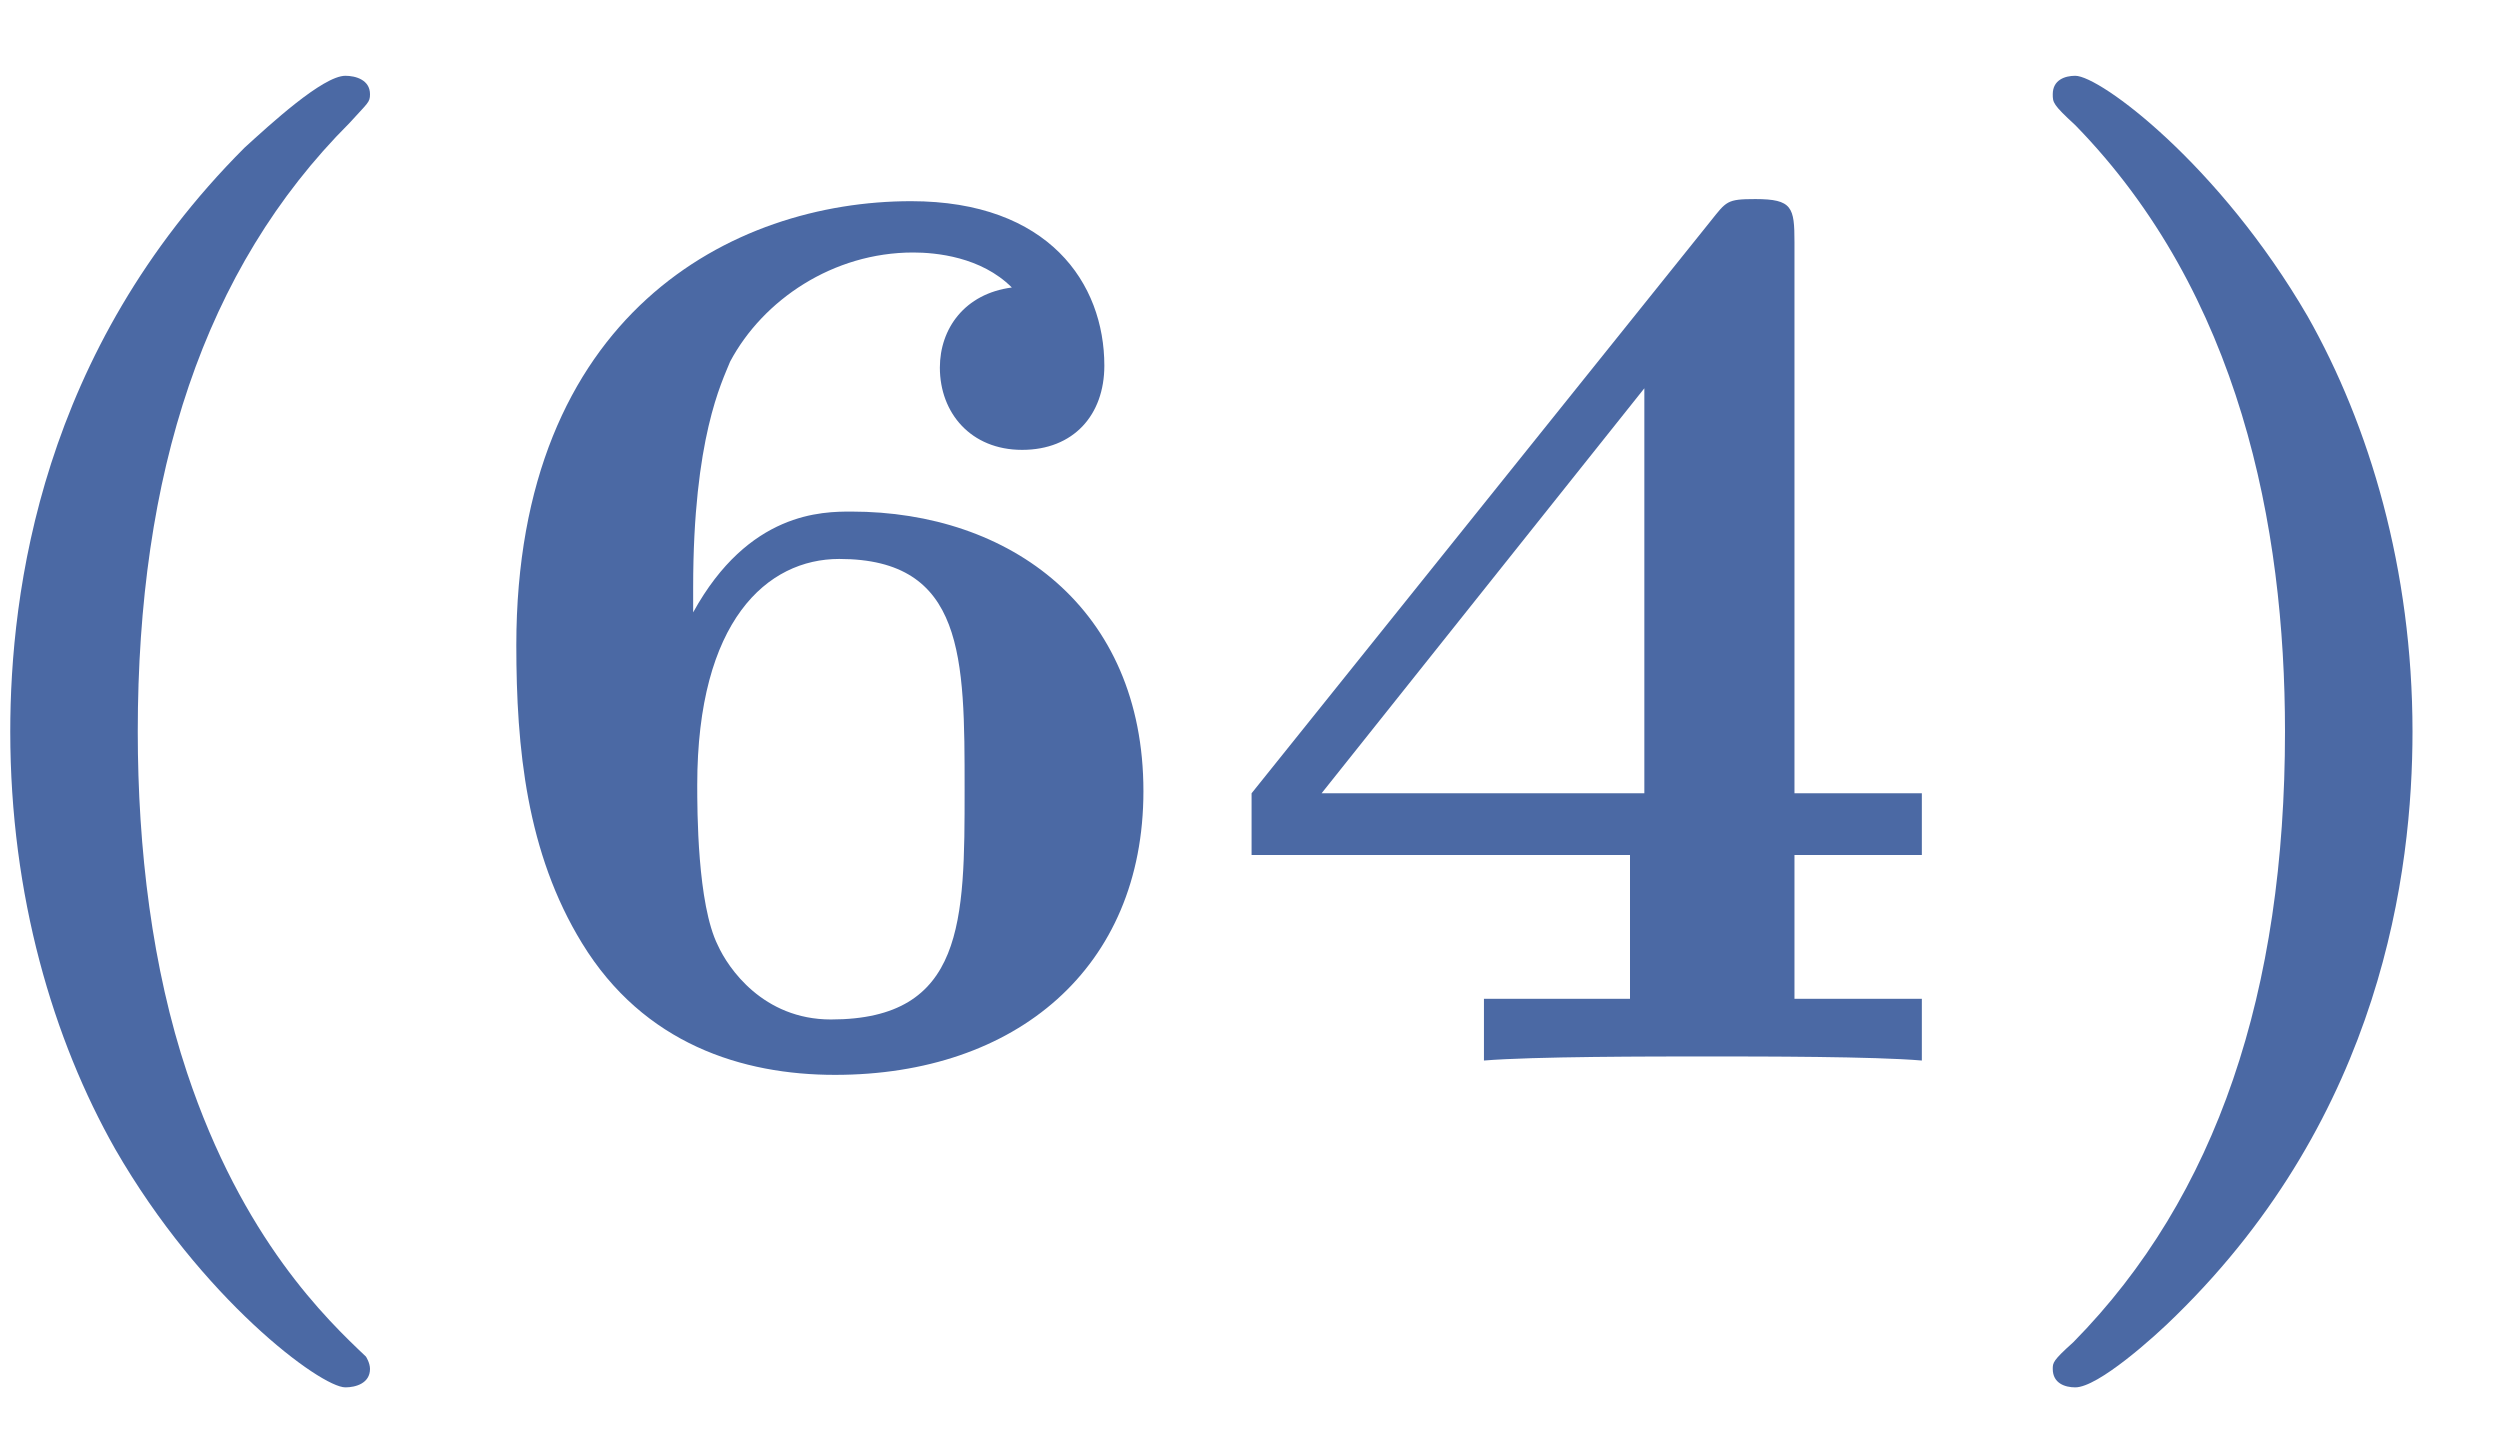
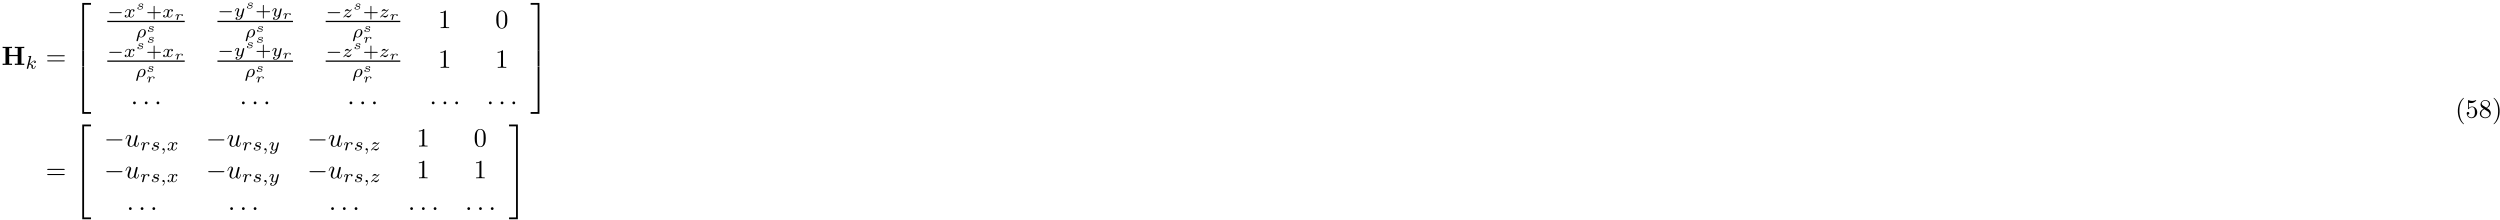
- <svg xmlns="http://www.w3.org/2000/svg" xmlns:xlink="http://www.w3.org/1999/xlink" width="19pt" height="11pt" viewBox="0 0 19 11" version="1.1">
+ <svg xmlns="http://www.w3.org/2000/svg" xmlns:xlink="http://www.w3.org/1999/xlink" width="945pt" height="83pt" viewBox="0 0 945 83" version="1.1">
  <defs>
    <g>
      <symbol overflow="visible" id="glyph0-0">
        <path style="stroke:none;" d="" />
      </symbol>
      <symbol overflow="visible" id="glyph0-1">
-         <path style="stroke:none;" d="M 3.781 2.25 C 3.484 1.969 2.844 1.359 2.422 0.094 C 2.156 -0.703 2.047 -1.609 2.047 -2.5 C 2.047 -4.453 2.547 -6.016 3.656 -7.125 C 3.797 -7.281 3.812 -7.281 3.812 -7.344 C 3.812 -7.453 3.703 -7.484 3.625 -7.484 C 3.453 -7.484 3.047 -7.109 2.859 -6.938 C 1.312 -5.391 1.078 -3.562 1.078 -2.5 C 1.078 -1.25 1.406 -0.156 1.875 0.672 C 2.531 1.812 3.438 2.484 3.625 2.484 C 3.703 2.484 3.812 2.453 3.812 2.344 C 3.812 2.297 3.781 2.25 3.781 2.25 Z M 3.781 2.25 " />
-       </symbol>
-       <symbol overflow="visible" id="glyph0-2">
-         <path style="stroke:none;" d="M 1.828 -3.406 L 1.828 -3.594 C 1.828 -4.734 2.047 -5.156 2.109 -5.312 C 2.359 -5.781 2.891 -6.141 3.5 -6.141 C 3.672 -6.141 4.016 -6.109 4.25 -5.875 C 3.891 -5.828 3.703 -5.562 3.703 -5.266 C 3.703 -4.922 3.938 -4.641 4.328 -4.641 C 4.719 -4.641 4.953 -4.906 4.953 -5.281 C 4.953 -5.906 4.531 -6.531 3.484 -6.531 C 2.125 -6.531 0.484 -5.672 0.484 -3.156 C 0.484 -2.375 0.562 -1.578 0.984 -0.891 C 1.453 -0.125 2.203 0.109 2.906 0.109 C 4.281 0.109 5.25 -0.703 5.25 -2.047 C 5.25 -3.438 4.234 -4.172 3.031 -4.172 C 2.812 -4.172 2.25 -4.172 1.828 -3.406 Z M 2.875 -0.312 C 2.359 -0.312 2.094 -0.703 2.016 -0.875 C 1.859 -1.188 1.859 -1.906 1.859 -2.094 C 1.859 -3.344 2.391 -3.812 2.938 -3.812 C 3.891 -3.812 3.891 -3.062 3.891 -2.062 C 3.891 -1.062 3.891 -0.312 2.875 -0.312 Z M 2.875 -0.312 " />
-       </symbol>
-       <symbol overflow="visible" id="glyph0-3">
-         <path style="stroke:none;" d="M 4.438 -1.562 L 5.406 -1.562 L 5.406 -2.031 L 4.438 -2.031 L 4.438 -6.219 C 4.438 -6.484 4.422 -6.547 4.141 -6.547 C 3.922 -6.547 3.922 -6.531 3.797 -6.375 L 0.312 -2.031 L 0.312 -1.562 L 3.188 -1.562 L 3.188 -0.469 L 2.078 -0.469 L 2.078 0 C 2.453 -0.031 3.359 -0.031 3.781 -0.031 C 4.188 -0.031 5.047 -0.031 5.406 0 L 5.406 -0.469 L 4.438 -0.469 Z M 3.297 -2.031 L 0.844 -2.031 L 3.297 -5.109 Z M 3.297 -2.031 " />
-       </symbol>
-       <symbol overflow="visible" id="glyph0-4">
-         <path style="stroke:none;" d="M 3.375 -2.5 C 3.375 -3.734 3.047 -4.828 2.578 -5.656 C 1.906 -6.812 1 -7.484 0.812 -7.484 C 0.734 -7.484 0.641 -7.453 0.641 -7.344 C 0.641 -7.281 0.641 -7.266 0.812 -7.109 C 2.062 -5.828 2.406 -4.062 2.406 -2.5 C 2.406 -0.531 1.891 1.031 0.797 2.141 C 0.641 2.281 0.641 2.297 0.641 2.344 C 0.641 2.453 0.734 2.484 0.812 2.484 C 0.984 2.484 1.406 2.109 1.578 1.938 C 3.141 0.406 3.375 -1.438 3.375 -2.5 Z M 3.375 -2.5 " />
+         <path style="stroke:none;" d="M 7.5 -6.375 L 8.578 -6.375 L 8.578 -6.844 C 8.188 -6.812 7.219 -6.812 6.781 -6.812 C 6.359 -6.812 5.391 -6.812 5 -6.844 L 5 -6.375 L 6.078 -6.375 L 6.078 -3.781 L 2.875 -3.781 L 2.875 -6.375 L 3.953 -6.375 L 3.953 -6.844 C 3.578 -6.812 2.609 -6.812 2.172 -6.812 C 1.75 -6.812 0.766 -6.812 0.391 -6.844 L 0.391 -6.375 L 1.469 -6.375 L 1.469 -0.469 L 0.391 -0.469 L 0.391 0 C 0.766 -0.031 1.75 -0.031 2.172 -0.031 C 2.609 -0.031 3.578 -0.031 3.953 0 L 3.953 -0.469 L 2.875 -0.469 L 2.875 -3.312 L 6.078 -3.312 L 6.078 -0.469 L 5 -0.469 L 5 0 C 5.391 -0.031 6.359 -0.031 6.781 -0.031 C 7.219 -0.031 8.188 -0.031 8.578 0 L 8.578 -0.469 L 7.5 -0.469 Z M 7.5 -6.375 " />
+       </symbol>
+       <symbol overflow="visible" id="glyph1-0">
+         <path style="stroke:none;" d="" />
+       </symbol>
+       <symbol overflow="visible" id="glyph1-1">
+         <path style="stroke:none;" d="M 2.188 -4.625 C 2.188 -4.641 2.203 -4.734 2.203 -4.734 C 2.203 -4.781 2.188 -4.844 2.094 -4.844 C 1.953 -4.844 1.375 -4.781 1.203 -4.766 C 1.156 -4.766 1.047 -4.75 1.047 -4.609 C 1.047 -4.516 1.156 -4.516 1.234 -4.516 C 1.562 -4.516 1.562 -4.453 1.562 -4.406 C 1.562 -4.359 1.547 -4.312 1.547 -4.25 L 0.562 -0.312 C 0.516 -0.188 0.516 -0.172 0.516 -0.156 C 0.516 -0.047 0.609 0.062 0.766 0.062 C 0.953 0.062 1.031 -0.062 1.078 -0.219 C 1.094 -0.25 1.391 -1.484 1.422 -1.578 C 1.922 -1.531 2.312 -1.359 2.312 -1 C 2.312 -0.969 2.312 -0.938 2.297 -0.859 C 2.266 -0.766 2.266 -0.719 2.266 -0.641 C 2.266 -0.156 2.672 0.062 3.016 0.062 C 3.688 0.062 3.891 -0.984 3.891 -1 C 3.891 -1.094 3.812 -1.094 3.781 -1.094 C 3.688 -1.094 3.672 -1.047 3.641 -0.922 C 3.562 -0.625 3.375 -0.125 3.031 -0.125 C 2.844 -0.125 2.781 -0.297 2.781 -0.484 C 2.781 -0.609 2.781 -0.625 2.828 -0.797 C 2.844 -0.828 2.859 -0.938 2.859 -1.016 C 2.859 -1.641 2.031 -1.734 1.734 -1.75 C 1.938 -1.875 2.188 -2.109 2.312 -2.219 C 2.672 -2.547 3.016 -2.875 3.406 -2.875 C 3.484 -2.875 3.578 -2.859 3.641 -2.781 C 3.344 -2.734 3.281 -2.5 3.281 -2.391 C 3.281 -2.25 3.391 -2.141 3.547 -2.141 C 3.75 -2.141 3.953 -2.297 3.953 -2.578 C 3.953 -2.812 3.781 -3.078 3.422 -3.078 C 3.016 -3.078 2.656 -2.781 2.297 -2.453 C 2 -2.188 1.781 -1.969 1.484 -1.844 Z M 2.188 -4.625 " />
+       </symbol>
+       <symbol overflow="visible" id="glyph1-2">
+         <path style="stroke:none;" d="M 1.734 -0.734 C 1.672 -0.5 1.438 -0.125 1.078 -0.125 C 1.062 -0.125 0.844 -0.125 0.703 -0.219 C 0.984 -0.312 1.016 -0.562 1.016 -0.609 C 1.016 -0.766 0.891 -0.859 0.734 -0.859 C 0.531 -0.859 0.328 -0.703 0.328 -0.438 C 0.328 -0.094 0.719 0.062 1.062 0.062 C 1.391 0.062 1.672 -0.125 1.844 -0.422 C 2.016 -0.062 2.391 0.062 2.672 0.062 C 3.484 0.062 3.906 -0.797 3.906 -1 C 3.906 -1.094 3.812 -1.094 3.797 -1.094 C 3.688 -1.094 3.688 -1.047 3.656 -0.969 C 3.516 -0.484 3.094 -0.125 2.703 -0.125 C 2.422 -0.125 2.281 -0.312 2.281 -0.578 C 2.281 -0.766 2.453 -1.391 2.641 -2.172 C 2.781 -2.703 3.094 -2.875 3.328 -2.875 C 3.344 -2.875 3.547 -2.875 3.703 -2.781 C 3.484 -2.719 3.391 -2.516 3.391 -2.391 C 3.391 -2.25 3.516 -2.141 3.672 -2.141 C 3.828 -2.141 4.062 -2.266 4.062 -2.562 C 4.062 -2.953 3.609 -3.078 3.344 -3.078 C 2.984 -3.078 2.703 -2.844 2.562 -2.578 C 2.438 -2.859 2.109 -3.078 1.719 -3.078 C 0.938 -3.078 0.5 -2.219 0.5 -2 C 0.5 -1.922 0.594 -1.922 0.609 -1.922 C 0.703 -1.922 0.703 -1.938 0.75 -2.031 C 0.922 -2.578 1.359 -2.875 1.703 -2.875 C 1.938 -2.875 2.125 -2.75 2.125 -2.422 C 2.125 -2.281 2.031 -1.938 1.969 -1.688 Z M 1.734 -0.734 " />
+       </symbol>
+       <symbol overflow="visible" id="glyph1-3">
+         <path style="stroke:none;" d="M 0.375 1.125 C 0.344 1.219 0.344 1.266 0.344 1.266 C 0.344 1.422 0.469 1.484 0.578 1.484 C 0.844 1.484 0.891 1.281 0.938 1.062 C 1.031 0.703 1.234 -0.094 1.297 -0.359 C 1.359 -0.266 1.594 0.062 2.062 0.062 C 2.969 0.062 3.906 -0.875 3.906 -1.891 C 3.906 -2.641 3.422 -3.078 2.797 -3.078 C 2.125 -3.078 1.281 -2.469 1.031 -1.484 Z M 2.062 -0.125 C 1.547 -0.125 1.391 -0.641 1.391 -0.734 C 1.391 -0.75 1.438 -0.906 1.453 -0.984 C 1.672 -1.844 1.703 -2 1.906 -2.312 C 2.156 -2.672 2.516 -2.875 2.781 -2.875 C 3.078 -2.875 3.344 -2.672 3.344 -2.172 C 3.344 -1.859 3.156 -1.078 2.953 -0.734 C 2.625 -0.234 2.281 -0.125 2.062 -0.125 Z M 2.062 -0.125 " />
+       </symbol>
+       <symbol overflow="visible" id="glyph1-4">
+         <path style="stroke:none;" d="M 3.875 -2.625 C 3.906 -2.719 3.906 -2.734 3.906 -2.781 C 3.906 -2.922 3.797 -3 3.672 -3 C 3.594 -3 3.469 -2.969 3.391 -2.844 C 3.359 -2.797 3.312 -2.578 3.281 -2.438 L 3.125 -1.859 C 3.094 -1.688 2.875 -0.812 2.844 -0.734 C 2.844 -0.734 2.531 -0.125 2 -0.125 C 1.516 -0.125 1.516 -0.578 1.516 -0.703 C 1.516 -1.078 1.672 -1.516 1.891 -2.062 C 1.969 -2.281 2 -2.359 2 -2.484 C 2 -2.812 1.719 -3.078 1.344 -3.078 C 0.641 -3.078 0.328 -2.125 0.328 -2 C 0.328 -1.922 0.422 -1.922 0.453 -1.922 C 0.547 -1.922 0.547 -1.953 0.578 -2.031 C 0.75 -2.609 1.047 -2.875 1.328 -2.875 C 1.438 -2.875 1.5 -2.797 1.5 -2.641 C 1.5 -2.469 1.438 -2.328 1.406 -2.234 C 1.062 -1.375 1 -1.125 1 -0.812 C 1 -0.703 1 -0.375 1.266 -0.141 C 1.484 0.031 1.781 0.062 1.969 0.062 C 2.25 0.062 2.5 -0.031 2.719 -0.25 C 2.641 0.141 2.562 0.438 2.266 0.781 C 2.078 1 1.797 1.219 1.422 1.219 C 1.375 1.219 1.047 1.219 0.906 1 C 1.281 0.953 1.281 0.625 1.281 0.609 C 1.281 0.391 1.078 0.344 1.016 0.344 C 0.844 0.344 0.609 0.484 0.609 0.812 C 0.609 1.156 0.938 1.422 1.438 1.422 C 2.141 1.422 3 0.875 3.219 0 Z M 3.875 -2.625 " />
+       </symbol>
+       <symbol overflow="visible" id="glyph1-5">
+         <path style="stroke:none;" d="M 1.172 -0.609 C 1.359 -0.797 1.484 -0.922 2.062 -1.406 C 2.219 -1.516 2.734 -1.938 2.938 -2.125 C 3.359 -2.547 3.625 -2.906 3.625 -2.984 C 3.625 -3.078 3.547 -3.078 3.516 -3.078 C 3.453 -3.078 3.422 -3.062 3.391 -3 C 3.172 -2.688 3.031 -2.578 2.859 -2.578 C 2.781 -2.578 2.672 -2.578 2.469 -2.781 C 2.234 -3.031 2.078 -3.078 1.922 -3.078 C 1.359 -3.078 0.984 -2.469 0.984 -2.266 C 0.984 -2.188 1.047 -2.172 1.094 -2.172 C 1.188 -2.172 1.203 -2.188 1.219 -2.266 C 1.328 -2.516 1.719 -2.531 1.828 -2.531 C 2 -2.531 2.172 -2.484 2.266 -2.469 C 2.656 -2.391 2.703 -2.391 2.875 -2.391 C 2.703 -2.188 2.578 -2.062 1.906 -1.547 C 1.359 -1.109 1.172 -0.938 1.047 -0.797 C 0.625 -0.391 0.422 -0.078 0.422 -0.016 C 0.422 0.062 0.516 0.062 0.547 0.062 C 0.609 0.062 0.625 0.062 0.656 0 C 0.844 -0.266 1.062 -0.422 1.297 -0.422 C 1.391 -0.422 1.484 -0.422 1.672 -0.25 C 1.891 -0.031 2.031 0.062 2.266 0.062 C 3 0.062 3.469 -0.781 3.469 -1.016 C 3.469 -1.094 3.391 -1.094 3.359 -1.094 C 3.266 -1.094 3.25 -1.062 3.219 -0.984 C 3.094 -0.641 2.688 -0.469 2.344 -0.469 C 2.188 -0.469 2 -0.516 1.828 -0.547 C 1.516 -0.625 1.453 -0.625 1.328 -0.625 C 1.312 -0.625 1.219 -0.625 1.172 -0.609 Z M 1.172 -0.609 " />
+       </symbol>
+       <symbol overflow="visible" id="glyph1-6">
+         <path style="stroke:none;" d="M 1.641 -1.406 C 1.641 -1.453 1.812 -2.078 1.812 -2.109 C 1.828 -2.172 2.031 -2.516 2.266 -2.688 C 2.328 -2.734 2.516 -2.875 2.828 -2.875 C 2.891 -2.875 3.062 -2.875 3.203 -2.781 C 2.984 -2.719 2.906 -2.516 2.906 -2.391 C 2.906 -2.25 3.016 -2.141 3.172 -2.141 C 3.344 -2.141 3.562 -2.266 3.562 -2.562 C 3.562 -2.922 3.188 -3.078 2.828 -3.078 C 2.469 -3.078 2.156 -2.922 1.844 -2.578 C 1.719 -3 1.297 -3.078 1.125 -3.078 C 0.875 -3.078 0.703 -2.906 0.578 -2.719 C 0.422 -2.453 0.328 -2.047 0.328 -2 C 0.328 -1.922 0.422 -1.922 0.453 -1.922 C 0.547 -1.922 0.547 -1.938 0.594 -2.125 C 0.703 -2.547 0.844 -2.875 1.109 -2.875 C 1.297 -2.875 1.344 -2.719 1.344 -2.531 C 1.344 -2.406 1.281 -2.141 1.219 -1.953 C 1.172 -1.766 1.109 -1.484 1.078 -1.328 L 0.844 -0.438 C 0.828 -0.344 0.781 -0.172 0.781 -0.156 C 0.781 0 0.906 0.062 1.016 0.062 C 1.125 0.062 1.266 0 1.312 -0.125 C 1.328 -0.172 1.406 -0.484 1.453 -0.656 Z M 1.641 -1.406 " />
+       </symbol>
+       <symbol overflow="visible" id="glyph1-7">
+         <path style="stroke:none;" d="M 3 -2.625 C 2.828 -2.578 2.703 -2.438 2.703 -2.297 C 2.703 -2.125 2.844 -2.062 2.938 -2.062 C 3.016 -2.062 3.281 -2.109 3.281 -2.469 C 3.281 -2.922 2.781 -3.078 2.344 -3.078 C 1.266 -3.078 1.062 -2.266 1.062 -2.062 C 1.062 -1.797 1.219 -1.625 1.312 -1.547 C 1.484 -1.406 1.609 -1.375 2.094 -1.297 C 2.25 -1.266 2.688 -1.188 2.688 -0.844 C 2.688 -0.719 2.609 -0.453 2.328 -0.281 C 2.047 -0.125 1.703 -0.125 1.625 -0.125 C 1.344 -0.125 0.953 -0.188 0.781 -0.422 C 1.016 -0.453 1.172 -0.625 1.172 -0.812 C 1.172 -0.984 1.047 -1.078 0.906 -1.078 C 0.703 -1.078 0.5 -0.906 0.5 -0.609 C 0.5 -0.188 0.938 0.062 1.609 0.062 C 2.906 0.062 3.141 -0.812 3.141 -1.078 C 3.141 -1.719 2.438 -1.844 2.172 -1.891 C 2.109 -1.906 1.938 -1.938 1.891 -1.953 C 1.641 -2 1.516 -2.141 1.516 -2.297 C 1.516 -2.453 1.641 -2.641 1.797 -2.75 C 1.984 -2.859 2.219 -2.875 2.344 -2.875 C 2.484 -2.875 2.844 -2.859 3 -2.625 Z M 3 -2.625 " />
+       </symbol>
+       <symbol overflow="visible" id="glyph1-8">
+         <path style="stroke:none;" d="M 1.469 -0.109 C 1.469 0.266 1.406 0.719 0.922 1.156 C 0.906 1.188 0.875 1.219 0.875 1.25 C 0.875 1.297 0.938 1.344 0.969 1.344 C 1.078 1.344 1.672 0.781 1.672 -0.047 C 1.672 -0.469 1.5 -0.797 1.172 -0.797 C 0.953 -0.797 0.781 -0.625 0.781 -0.406 C 0.781 -0.188 0.938 0 1.188 0 C 1.359 0 1.469 -0.109 1.469 -0.109 Z M 1.469 -0.109 " />
+       </symbol>
+       <symbol overflow="visible" id="glyph2-0">
+         <path style="stroke:none;" d="" />
+       </symbol>
+       <symbol overflow="visible" id="glyph2-1">
+         <path style="stroke:none;" d="M 6.844 -3.266 C 7 -3.266 7.188 -3.266 7.188 -3.453 C 7.188 -3.656 7 -3.656 6.859 -3.656 L 0.891 -3.656 C 0.75 -3.656 0.562 -3.656 0.562 -3.453 C 0.562 -3.266 0.75 -3.266 0.891 -3.266 Z M 6.859 -1.328 C 7 -1.328 7.188 -1.328 7.188 -1.531 C 7.188 -1.719 7 -1.719 6.844 -1.719 L 0.891 -1.719 C 0.75 -1.719 0.562 -1.719 0.562 -1.531 C 0.562 -1.328 0.75 -1.328 0.891 -1.328 Z M 6.859 -1.328 " />
+       </symbol>
+       <symbol overflow="visible" id="glyph2-2">
+         <path style="stroke:none;" d="M 2.938 -6.375 C 2.938 -6.625 2.938 -6.641 2.703 -6.641 C 2.078 -6 1.203 -6 0.891 -6 L 0.891 -5.688 C 1.094 -5.688 1.672 -5.688 2.188 -5.953 L 2.188 -0.781 C 2.188 -0.422 2.156 -0.312 1.266 -0.312 L 0.953 -0.312 L 0.953 0 C 1.297 -0.031 2.156 -0.031 2.562 -0.031 C 2.953 -0.031 3.828 -0.031 4.172 0 L 4.172 -0.312 L 3.859 -0.312 C 2.953 -0.312 2.938 -0.422 2.938 -0.781 Z M 2.938 -6.375 " />
+       </symbol>
+       <symbol overflow="visible" id="glyph2-3">
+         <path style="stroke:none;" d="M 4.578 -3.188 C 4.578 -3.984 4.531 -4.781 4.188 -5.516 C 3.734 -6.484 2.906 -6.641 2.5 -6.641 C 1.891 -6.641 1.172 -6.375 0.75 -5.453 C 0.438 -4.766 0.391 -3.984 0.391 -3.188 C 0.391 -2.438 0.422 -1.547 0.844 -0.781 C 1.266 0.016 2 0.219 2.484 0.219 C 3.016 0.219 3.781 0.016 4.219 -0.938 C 4.531 -1.625 4.578 -2.406 4.578 -3.188 Z M 2.484 0 C 2.094 0 1.5 -0.25 1.328 -1.203 C 1.219 -1.797 1.219 -2.719 1.219 -3.312 C 1.219 -3.953 1.219 -4.609 1.297 -5.141 C 1.484 -6.328 2.234 -6.422 2.484 -6.422 C 2.812 -6.422 3.469 -6.234 3.656 -5.25 C 3.766 -4.688 3.766 -3.938 3.766 -3.312 C 3.766 -2.562 3.766 -1.891 3.656 -1.25 C 3.5 -0.297 2.938 0 2.484 0 Z M 2.484 0 " />
+       </symbol>
+       <symbol overflow="visible" id="glyph2-4">
+         <path style="stroke:none;" d="M 3.297 2.391 C 3.297 2.359 3.297 2.344 3.125 2.172 C 1.891 0.922 1.562 -0.969 1.562 -2.5 C 1.562 -4.234 1.938 -5.969 3.172 -7.203 C 3.297 -7.328 3.297 -7.344 3.297 -7.375 C 3.297 -7.453 3.266 -7.484 3.203 -7.484 C 3.094 -7.484 2.203 -6.797 1.609 -5.531 C 1.109 -4.438 0.984 -3.328 0.984 -2.5 C 0.984 -1.719 1.094 -0.516 1.641 0.625 C 2.25 1.844 3.094 2.5 3.203 2.5 C 3.266 2.5 3.297 2.469 3.297 2.391 Z M 3.297 2.391 " />
+       </symbol>
+       <symbol overflow="visible" id="glyph2-5">
+         <path style="stroke:none;" d="M 4.469 -2 C 4.469 -3.188 3.656 -4.188 2.578 -4.188 C 2.109 -4.188 1.672 -4.031 1.312 -3.672 L 1.312 -5.625 C 1.516 -5.562 1.844 -5.5 2.156 -5.5 C 3.391 -5.5 4.094 -6.406 4.094 -6.531 C 4.094 -6.594 4.062 -6.641 3.984 -6.641 C 3.984 -6.641 3.953 -6.641 3.906 -6.609 C 3.703 -6.516 3.219 -6.312 2.547 -6.312 C 2.156 -6.312 1.688 -6.391 1.219 -6.594 C 1.141 -6.625 1.125 -6.625 1.109 -6.625 C 1 -6.625 1 -6.547 1 -6.391 L 1 -3.438 C 1 -3.266 1 -3.188 1.141 -3.188 C 1.219 -3.188 1.234 -3.203 1.281 -3.266 C 1.391 -3.422 1.75 -3.969 2.562 -3.969 C 3.078 -3.969 3.328 -3.516 3.406 -3.328 C 3.562 -2.953 3.594 -2.578 3.594 -2.078 C 3.594 -1.719 3.594 -1.125 3.344 -0.703 C 3.109 -0.312 2.734 -0.062 2.281 -0.062 C 1.562 -0.062 0.984 -0.594 0.812 -1.172 C 0.844 -1.172 0.875 -1.156 0.984 -1.156 C 1.312 -1.156 1.484 -1.406 1.484 -1.641 C 1.484 -1.891 1.312 -2.141 0.984 -2.141 C 0.844 -2.141 0.5 -2.062 0.5 -1.609 C 0.5 -0.75 1.188 0.219 2.297 0.219 C 3.453 0.219 4.469 -0.734 4.469 -2 Z M 4.469 -2 " />
+       </symbol>
+       <symbol overflow="visible" id="glyph2-6">
+         <path style="stroke:none;" d="M 1.625 -4.562 C 1.172 -4.859 1.125 -5.188 1.125 -5.359 C 1.125 -5.969 1.781 -6.391 2.484 -6.391 C 3.203 -6.391 3.844 -5.875 3.844 -5.156 C 3.844 -4.578 3.453 -4.109 2.859 -3.766 Z M 3.078 -3.609 C 3.797 -3.984 4.281 -4.5 4.281 -5.156 C 4.281 -6.078 3.406 -6.641 2.5 -6.641 C 1.5 -6.641 0.688 -5.906 0.688 -4.969 C 0.688 -4.797 0.703 -4.344 1.125 -3.875 C 1.234 -3.766 1.609 -3.516 1.859 -3.344 C 1.281 -3.047 0.422 -2.5 0.422 -1.5 C 0.422 -0.453 1.438 0.219 2.484 0.219 C 3.609 0.219 4.562 -0.609 4.562 -1.672 C 4.562 -2.031 4.453 -2.484 4.062 -2.906 C 3.875 -3.109 3.719 -3.203 3.078 -3.609 Z M 2.078 -3.188 L 3.312 -2.406 C 3.594 -2.219 4.062 -1.922 4.062 -1.312 C 4.062 -0.578 3.312 -0.062 2.5 -0.062 C 1.641 -0.062 0.922 -0.672 0.922 -1.5 C 0.922 -2.078 1.234 -2.719 2.078 -3.188 Z M 2.078 -3.188 " />
+       </symbol>
+       <symbol overflow="visible" id="glyph2-7">
+         <path style="stroke:none;" d="M 2.875 -2.5 C 2.875 -3.266 2.766 -4.469 2.219 -5.609 C 1.625 -6.828 0.766 -7.484 0.672 -7.484 C 0.609 -7.484 0.562 -7.438 0.562 -7.375 C 0.562 -7.344 0.562 -7.328 0.75 -7.141 C 1.734 -6.156 2.297 -4.578 2.297 -2.5 C 2.297 -0.781 1.938 0.969 0.703 2.219 C 0.562 2.344 0.562 2.359 0.562 2.391 C 0.562 2.453 0.609 2.5 0.672 2.5 C 0.766 2.5 1.672 1.812 2.25 0.547 C 2.766 -0.547 2.875 -1.656 2.875 -2.5 Z M 2.875 -2.5 " />
+       </symbol>
+       <symbol overflow="visible" id="glyph3-0">
+         <path style="stroke:none;" d="" />
+       </symbol>
+       <symbol overflow="visible" id="glyph3-1">
+         <path style="stroke:none;" d="M 3.25 17.547 L 3.938 17.547 L 3.938 0.297 L 6.562 0.297 L 6.562 -0.391 L 3.25 -0.391 Z M 3.25 17.547 " />
+       </symbol>
+       <symbol overflow="visible" id="glyph3-2">
+         <path style="stroke:none;" d="M 3.25 5.984 L 3.938 5.984 L 3.938 -0.016 L 3.25 -0.016 Z M 3.25 5.984 " />
+       </symbol>
+       <symbol overflow="visible" id="glyph3-3">
+         <path style="stroke:none;" d="M 3.25 17.531 L 6.562 17.531 L 6.562 16.844 L 3.938 16.844 L 3.938 -0.406 L 3.25 -0.406 Z M 3.25 17.531 " />
+       </symbol>
+       <symbol overflow="visible" id="glyph3-4">
+         <path style="stroke:none;" d="M 2.703 17.547 L 3.391 17.547 L 3.391 -0.391 L 0.062 -0.391 L 0.062 0.297 L 2.703 0.297 Z M 2.703 17.547 " />
+       </symbol>
+       <symbol overflow="visible" id="glyph3-5">
+         <path style="stroke:none;" d="M 2.703 5.984 L 3.391 5.984 L 3.391 -0.016 L 2.703 -0.016 Z M 2.703 5.984 " />
+       </symbol>
+       <symbol overflow="visible" id="glyph3-6">
+         <path style="stroke:none;" d="M 2.703 16.844 L 0.062 16.844 L 0.062 17.531 L 3.391 17.531 L 3.391 -0.406 L 2.703 -0.406 Z M 2.703 16.844 " />
+       </symbol>
+       <symbol overflow="visible" id="glyph4-0">
+         <path style="stroke:none;" d="" />
+       </symbol>
+       <symbol overflow="visible" id="glyph4-1">
+         <path style="stroke:none;" d="M 5.188 -1.578 C 5.297 -1.578 5.469 -1.578 5.469 -1.734 C 5.469 -1.922 5.297 -1.922 5.188 -1.922 L 1.031 -1.922 C 0.922 -1.922 0.75 -1.922 0.75 -1.75 C 0.75 -1.578 0.906 -1.578 1.031 -1.578 Z M 5.188 -1.578 " />
+       </symbol>
+       <symbol overflow="visible" id="glyph5-0">
+         <path style="stroke:none;" d="" />
+       </symbol>
+       <symbol overflow="visible" id="glyph5-1">
+         <path style="stroke:none;" d="M 2.531 -1.891 C 2.359 -1.828 2.328 -1.688 2.328 -1.641 C 2.328 -1.516 2.438 -1.453 2.516 -1.453 C 2.578 -1.453 2.781 -1.5 2.781 -1.766 C 2.781 -2.094 2.391 -2.203 2.016 -2.203 C 1.172 -2.203 1.016 -1.688 1.016 -1.516 C 1.016 -1.328 1.109 -1.219 1.203 -1.156 C 1.344 -1.062 1.5 -1.031 1.766 -0.984 C 2.078 -0.938 2.422 -0.891 2.422 -0.641 C 2.422 -0.625 2.422 -0.109 1.5 -0.109 C 1.312 -0.109 1 -0.125 0.844 -0.281 C 1.031 -0.328 1.109 -0.469 1.109 -0.594 C 1.109 -0.734 1 -0.797 0.891 -0.797 C 0.719 -0.797 0.578 -0.656 0.578 -0.438 C 0.578 0.062 1.344 0.062 1.5 0.062 C 2.516 0.062 2.688 -0.531 2.688 -0.734 C 2.688 -1.188 2.141 -1.266 1.891 -1.312 C 1.531 -1.375 1.281 -1.406 1.281 -1.609 C 1.281 -1.625 1.281 -2.031 2 -2.031 C 2.141 -2.031 2.391 -2.031 2.531 -1.891 Z M 2.531 -1.891 " />
+       </symbol>
+       <symbol overflow="visible" id="glyph5-2">
+         <path style="stroke:none;" d="M 1.484 -0.812 C 1.5 -0.891 1.547 -1.078 1.562 -1.156 C 1.578 -1.234 1.609 -1.312 1.625 -1.375 C 1.641 -1.453 1.797 -1.719 1.969 -1.859 C 2.141 -2 2.297 -2.031 2.469 -2.031 C 2.531 -2.031 2.766 -2.031 2.938 -1.953 C 2.719 -1.875 2.719 -1.672 2.719 -1.656 C 2.719 -1.578 2.781 -1.453 2.938 -1.453 C 3.078 -1.453 3.25 -1.578 3.25 -1.797 C 3.25 -2.156 2.719 -2.203 2.484 -2.203 C 2.359 -2.203 2.031 -2.203 1.688 -1.812 C 1.625 -2.078 1.328 -2.203 1.094 -2.203 C 0.922 -2.203 0.781 -2.125 0.641 -1.922 C 0.516 -1.719 0.453 -1.453 0.453 -1.438 C 0.453 -1.359 0.531 -1.359 0.562 -1.359 C 0.641 -1.359 0.641 -1.375 0.688 -1.5 C 0.766 -1.797 0.875 -2.031 1.062 -2.031 C 1.234 -2.031 1.266 -1.875 1.266 -1.766 C 1.266 -1.703 1.219 -1.516 1.188 -1.375 C 1.156 -1.25 1.109 -1.047 1.078 -0.938 L 0.969 -0.484 C 0.938 -0.359 0.875 -0.141 0.875 -0.125 C 0.875 -0.016 0.969 0.062 1.062 0.062 C 1.141 0.062 1.234 0.016 1.281 -0.078 C 1.312 -0.109 1.344 -0.281 1.375 -0.375 Z M 1.484 -0.812 " />
+       </symbol>
+       <symbol overflow="visible" id="glyph6-0">
+         <path style="stroke:none;" d="" />
+       </symbol>
+       <symbol overflow="visible" id="glyph6-1">
+         <path style="stroke:none;" d="M 3.219 -1.578 L 5.359 -1.578 C 5.453 -1.578 5.609 -1.578 5.609 -1.734 C 5.609 -1.922 5.453 -1.922 5.359 -1.922 L 3.219 -1.922 L 3.219 -4.062 C 3.219 -4.141 3.219 -4.312 3.062 -4.312 C 2.891 -4.312 2.891 -4.156 2.891 -4.062 L 2.891 -1.922 L 0.75 -1.922 C 0.656 -1.922 0.484 -1.922 0.484 -1.75 C 0.484 -1.578 0.641 -1.578 0.75 -1.578 L 2.891 -1.578 L 2.891 0.562 C 2.891 0.656 2.891 0.828 3.047 0.828 C 3.219 0.828 3.219 0.656 3.219 0.562 Z M 3.219 -1.578 " />
+       </symbol>
+       <symbol overflow="visible" id="glyph7-0">
+         <path style="stroke:none;" d="" />
+       </symbol>
+       <symbol overflow="visible" id="glyph7-1">
+         <path style="stroke:none;" d="M 1.906 -0.531 C 1.906 -0.812 1.672 -1.062 1.391 -1.062 C 1.094 -1.062 0.859 -0.812 0.859 -0.531 C 0.859 -0.234 1.094 0 1.391 0 C 1.672 0 1.906 -0.234 1.906 -0.531 Z M 1.906 -0.531 " />
+       </symbol>
+       <symbol overflow="visible" id="glyph7-2">
+         <path style="stroke:none;" d="M 3.484 -0.562 C 3.594 -0.156 3.953 0.109 4.375 0.109 C 4.719 0.109 4.953 -0.125 5.109 -0.438 C 5.281 -0.797 5.406 -1.406 5.406 -1.422 C 5.406 -1.531 5.328 -1.531 5.297 -1.531 C 5.188 -1.531 5.188 -1.484 5.156 -1.344 C 5.016 -0.781 4.828 -0.109 4.406 -0.109 C 4.203 -0.109 4.094 -0.234 4.094 -0.562 C 4.094 -0.781 4.219 -1.25 4.297 -1.609 L 4.578 -2.688 C 4.609 -2.828 4.703 -3.203 4.75 -3.359 C 4.797 -3.594 4.891 -3.969 4.891 -4.031 C 4.891 -4.203 4.75 -4.297 4.609 -4.297 C 4.562 -4.297 4.297 -4.281 4.219 -3.953 C 4.031 -3.219 3.594 -1.469 3.469 -0.953 C 3.453 -0.906 3.062 -0.109 2.328 -0.109 C 1.812 -0.109 1.719 -0.562 1.719 -0.922 C 1.719 -1.484 2 -2.266 2.25 -2.953 C 2.375 -3.266 2.422 -3.406 2.422 -3.594 C 2.422 -4.031 2.109 -4.406 1.609 -4.406 C 0.656 -4.406 0.297 -2.953 0.297 -2.875 C 0.297 -2.766 0.391 -2.766 0.406 -2.766 C 0.516 -2.766 0.516 -2.797 0.562 -2.953 C 0.812 -3.812 1.203 -4.188 1.578 -4.188 C 1.672 -4.188 1.828 -4.172 1.828 -3.859 C 1.828 -3.625 1.719 -3.328 1.656 -3.188 C 1.281 -2.188 1.078 -1.578 1.078 -1.094 C 1.078 -0.141 1.766 0.109 2.297 0.109 C 2.953 0.109 3.312 -0.344 3.484 -0.562 Z M 3.484 -0.562 " />
+       </symbol>
+       <symbol overflow="visible" id="glyph8-0">
+         <path style="stroke:none;" d="" />
+       </symbol>
+       <symbol overflow="visible" id="glyph8-1">
+         <path style="stroke:none;" d="M 6.562 -2.297 C 6.734 -2.297 6.922 -2.297 6.922 -2.5 C 6.922 -2.688 6.734 -2.688 6.562 -2.688 L 1.172 -2.688 C 1 -2.688 0.828 -2.688 0.828 -2.5 C 0.828 -2.297 1 -2.297 1.172 -2.297 Z M 6.562 -2.297 " />
      </symbol>
    </g>
  </defs>
  <g id="surface1">
-     <g style="fill:rgb(29.417%,41.185%,64.256%);fill-opacity:1;">
-       <use xlink:href="#glyph0-1" x="-1" y="8.06" />
-     </g>
-     <g style="fill:rgb(29.417%,41.185%,64.256%);fill-opacity:1;">
-       <use xlink:href="#glyph0-2" x="3.44" y="8.06" />
-     </g>
-     <g style="fill:rgb(29.417%,41.185%,64.256%);fill-opacity:1;">
-       <use xlink:href="#glyph0-3" x="9.2" y="8.06" />
-     </g>
-     <g style="fill:rgb(29.417%,41.185%,64.256%);fill-opacity:1;">
-       <use xlink:href="#glyph0-4" x="14.96" y="8.06" />
+     <g style="fill:rgb(0%,0%,0%);fill-opacity:1;">
+       <use xlink:href="#glyph0-1" x="0.6" y="24.54" />
+     </g>
+     <g style="fill:rgb(0%,0%,0%);fill-opacity:1;">
+       <use xlink:href="#glyph1-1" x="9.6" y="25.98" />
+     </g>
+     <g style="fill:rgb(0%,0%,0%);fill-opacity:1;">
+       <use xlink:href="#glyph2-1" x="17.28" y="24.54" />
+     </g>
+     <g style="fill:rgb(0%,0%,0%);fill-opacity:1;">
+       <use xlink:href="#glyph3-1" x="27.84" y="1.5" />
+     </g>
+     <g style="fill:rgb(0%,0%,0%);fill-opacity:1;">
+       <use xlink:href="#glyph3-2" x="27.84" y="19.02" />
+     </g>
+     <g style="fill:rgb(0%,0%,0%);fill-opacity:1;">
+       <use xlink:href="#glyph3-3" x="27.84" y="25.5" />
+     </g>
+     <g style="fill:rgb(0%,0%,0%);fill-opacity:1;">
+       <use xlink:href="#glyph4-1" x="40.56" y="6.54" />
+     </g>
+     <g style="fill:rgb(0%,0%,0%);fill-opacity:1;">
+       <use xlink:href="#glyph1-2" x="46.8" y="6.54" />
+     </g>
+     <g style="fill:rgb(0%,0%,0%);fill-opacity:1;">
+       <use xlink:href="#glyph5-1" x="51.36" y="3.54" />
+     </g>
+     <g style="fill:rgb(0%,0%,0%);fill-opacity:1;">
+       <use xlink:href="#glyph6-1" x="55.2" y="6.54" />
+     </g>
+     <g style="fill:rgb(0%,0%,0%);fill-opacity:1;">
+       <use xlink:href="#glyph1-2" x="61.32" y="6.54" />
+     </g>
+     <g style="fill:rgb(0%,0%,0%);fill-opacity:1;">
+       <use xlink:href="#glyph5-2" x="65.88" y="7.5" />
+     </g>
+     <path style=" stroke:none;fill-rule:nonzero;fill:rgb(0%,0%,0%);fill-opacity:1;" d="M 40.547 7.871 L 69.828 7.871 L 69.828 8.352 L 40.547 8.352 Z M 40.547 7.871 " />
+     <g style="fill:rgb(0%,0%,0%);fill-opacity:1;">
+       <use xlink:href="#glyph1-3" x="51.24" y="14.1" />
+     </g>
+     <g style="fill:rgb(0%,0%,0%);fill-opacity:1;">
+       <use xlink:href="#glyph5-1" x="55.32" y="12.06" />
+     </g>
+     <g style="fill:rgb(0%,0%,0%);fill-opacity:1;">
+       <use xlink:href="#glyph5-1" x="55.32" y="16.14" />
+     </g>
+     <g style="fill:rgb(0%,0%,0%);fill-opacity:1;">
+       <use xlink:href="#glyph4-1" x="82.2" y="6.18" />
+     </g>
+     <g style="fill:rgb(0%,0%,0%);fill-opacity:1;">
+       <use xlink:href="#glyph1-4" x="88.44" y="6.18" />
+     </g>
+     <g style="fill:rgb(0%,0%,0%);fill-opacity:1;">
+       <use xlink:href="#glyph5-1" x="92.76" y="3.18" />
+     </g>
+     <g style="fill:rgb(0%,0%,0%);fill-opacity:1;">
+       <use xlink:href="#glyph6-1" x="96.48" y="6.18" />
+     </g>
+     <g style="fill:rgb(0%,0%,0%);fill-opacity:1;">
+       <use xlink:href="#glyph1-4" x="102.6" y="6.18" />
+     </g>
+     <g style="fill:rgb(0%,0%,0%);fill-opacity:1;">
+       <use xlink:href="#glyph5-2" x="106.68" y="7.14" />
+     </g>
+     <path style=" stroke:none;fill-rule:nonzero;fill:rgb(0%,0%,0%);fill-opacity:1;" d="M 82.188 7.871 L 110.746 7.871 L 110.746 8.352 L 82.188 8.352 Z M 82.188 7.871 " />
+     <g style="fill:rgb(0%,0%,0%);fill-opacity:1;">
+       <use xlink:href="#glyph1-3" x="92.52" y="14.1" />
+     </g>
+     <g style="fill:rgb(0%,0%,0%);fill-opacity:1;">
+       <use xlink:href="#glyph5-1" x="96.6" y="12.06" />
+     </g>
+     <g style="fill:rgb(0%,0%,0%);fill-opacity:1;">
+       <use xlink:href="#glyph5-1" x="96.6" y="16.14" />
+     </g>
+     <g style="fill:rgb(0%,0%,0%);fill-opacity:1;">
+       <use xlink:href="#glyph4-1" x="123.12" y="6.54" />
+     </g>
+     <g style="fill:rgb(0%,0%,0%);fill-opacity:1;">
+       <use xlink:href="#glyph1-5" x="129.36" y="6.54" />
+     </g>
+     <g style="fill:rgb(0%,0%,0%);fill-opacity:1;">
+       <use xlink:href="#glyph5-1" x="133.44" y="3.54" />
+     </g>
+     <g style="fill:rgb(0%,0%,0%);fill-opacity:1;">
+       <use xlink:href="#glyph6-1" x="137.16" y="6.54" />
+     </g>
+     <g style="fill:rgb(0%,0%,0%);fill-opacity:1;">
+       <use xlink:href="#glyph1-5" x="143.28" y="6.54" />
+     </g>
+     <g style="fill:rgb(0%,0%,0%);fill-opacity:1;">
+       <use xlink:href="#glyph5-2" x="147.12" y="7.5" />
+     </g>
+     <path style=" stroke:none;fill-rule:nonzero;fill:rgb(0%,0%,0%);fill-opacity:1;" d="M 123.109 7.871 L 151.309 7.871 L 151.309 8.352 L 123.109 8.352 Z M 123.109 7.871 " />
+     <g style="fill:rgb(0%,0%,0%);fill-opacity:1;">
+       <use xlink:href="#glyph1-3" x="133.08" y="14.1" />
+     </g>
+     <g style="fill:rgb(0%,0%,0%);fill-opacity:1;">
+       <use xlink:href="#glyph5-1" x="137.16" y="12.06" />
+     </g>
+     <g style="fill:rgb(0%,0%,0%);fill-opacity:1;">
+       <use xlink:href="#glyph5-2" x="137.16" y="16.14" />
+     </g>
+     <g style="fill:rgb(0%,0%,0%);fill-opacity:1;">
+       <use xlink:href="#glyph2-2" x="165.6" y="10.62" />
+     </g>
+     <g style="fill:rgb(0%,0%,0%);fill-opacity:1;">
+       <use xlink:href="#glyph2-3" x="187.2" y="10.62" />
+     </g>
+     <g style="fill:rgb(0%,0%,0%);fill-opacity:1;">
+       <use xlink:href="#glyph4-1" x="40.56" y="21.54" />
+     </g>
+     <g style="fill:rgb(0%,0%,0%);fill-opacity:1;">
+       <use xlink:href="#glyph1-2" x="46.8" y="21.54" />
+     </g>
+     <g style="fill:rgb(0%,0%,0%);fill-opacity:1;">
+       <use xlink:href="#glyph5-1" x="51.36" y="18.54" />
+     </g>
+     <g style="fill:rgb(0%,0%,0%);fill-opacity:1;">
+       <use xlink:href="#glyph6-1" x="55.2" y="21.54" />
+     </g>
+     <g style="fill:rgb(0%,0%,0%);fill-opacity:1;">
+       <use xlink:href="#glyph1-2" x="61.32" y="21.54" />
+     </g>
+     <g style="fill:rgb(0%,0%,0%);fill-opacity:1;">
+       <use xlink:href="#glyph5-2" x="65.88" y="22.5" />
+     </g>
+     <path style=" stroke:none;fill-rule:nonzero;fill:rgb(0%,0%,0%);fill-opacity:1;" d="M 40.547 22.871 L 69.828 22.871 L 69.828 23.352 L 40.547 23.352 Z M 40.547 22.871 " />
+     <g style="fill:rgb(0%,0%,0%);fill-opacity:1;">
+       <use xlink:href="#glyph1-3" x="51.12" y="29.1" />
+     </g>
+     <g style="fill:rgb(0%,0%,0%);fill-opacity:1;">
+       <use xlink:href="#glyph5-1" x="55.2" y="27.18" />
+     </g>
+     <g style="fill:rgb(0%,0%,0%);fill-opacity:1;">
+       <use xlink:href="#glyph5-2" x="55.2" y="31.14" />
+     </g>
+     <g style="fill:rgb(0%,0%,0%);fill-opacity:1;">
+       <use xlink:href="#glyph4-1" x="82.2" y="21.18" />
+     </g>
+     <g style="fill:rgb(0%,0%,0%);fill-opacity:1;">
+       <use xlink:href="#glyph1-4" x="88.44" y="21.18" />
+     </g>
+     <g style="fill:rgb(0%,0%,0%);fill-opacity:1;">
+       <use xlink:href="#glyph5-1" x="92.76" y="18.18" />
+     </g>
+     <g style="fill:rgb(0%,0%,0%);fill-opacity:1;">
+       <use xlink:href="#glyph6-1" x="96.48" y="21.18" />
+     </g>
+     <g style="fill:rgb(0%,0%,0%);fill-opacity:1;">
+       <use xlink:href="#glyph1-4" x="102.6" y="21.18" />
+     </g>
+     <g style="fill:rgb(0%,0%,0%);fill-opacity:1;">
+       <use xlink:href="#glyph5-2" x="106.68" y="22.14" />
+     </g>
+     <path style=" stroke:none;fill-rule:nonzero;fill:rgb(0%,0%,0%);fill-opacity:1;" d="M 82.188 22.871 L 110.746 22.871 L 110.746 23.352 L 82.188 23.352 Z M 82.188 22.871 " />
+     <g style="fill:rgb(0%,0%,0%);fill-opacity:1;">
+       <use xlink:href="#glyph1-3" x="92.4" y="29.1" />
+     </g>
+     <g style="fill:rgb(0%,0%,0%);fill-opacity:1;">
+       <use xlink:href="#glyph5-1" x="96.48" y="27.18" />
+     </g>
+     <g style="fill:rgb(0%,0%,0%);fill-opacity:1;">
+       <use xlink:href="#glyph5-2" x="96.48" y="31.14" />
+     </g>
+     <g style="fill:rgb(0%,0%,0%);fill-opacity:1;">
+       <use xlink:href="#glyph4-1" x="123.12" y="21.54" />
+     </g>
+     <g style="fill:rgb(0%,0%,0%);fill-opacity:1;">
+       <use xlink:href="#glyph1-5" x="129.36" y="21.54" />
+     </g>
+     <g style="fill:rgb(0%,0%,0%);fill-opacity:1;">
+       <use xlink:href="#glyph5-1" x="133.44" y="18.54" />
+     </g>
+     <g style="fill:rgb(0%,0%,0%);fill-opacity:1;">
+       <use xlink:href="#glyph6-1" x="137.16" y="21.54" />
+     </g>
+     <g style="fill:rgb(0%,0%,0%);fill-opacity:1;">
+       <use xlink:href="#glyph1-5" x="143.28" y="21.54" />
+     </g>
+     <g style="fill:rgb(0%,0%,0%);fill-opacity:1;">
+       <use xlink:href="#glyph5-2" x="147.12" y="22.5" />
+     </g>
+     <path style=" stroke:none;fill-rule:nonzero;fill:rgb(0%,0%,0%);fill-opacity:1;" d="M 123.109 22.871 L 151.309 22.871 L 151.309 23.352 L 123.109 23.352 Z M 123.109 22.871 " />
+     <g style="fill:rgb(0%,0%,0%);fill-opacity:1;">
+       <use xlink:href="#glyph1-3" x="133.08" y="29.1" />
+     </g>
+     <g style="fill:rgb(0%,0%,0%);fill-opacity:1;">
+       <use xlink:href="#glyph5-1" x="137.16" y="27.18" />
+     </g>
+     <g style="fill:rgb(0%,0%,0%);fill-opacity:1;">
+       <use xlink:href="#glyph5-2" x="137.16" y="31.14" />
+     </g>
+     <g style="fill:rgb(0%,0%,0%);fill-opacity:1;">
+       <use xlink:href="#glyph2-2" x="165.6" y="25.62" />
+     </g>
+     <g style="fill:rgb(0%,0%,0%);fill-opacity:1;">
+       <use xlink:href="#glyph2-2" x="187.2" y="25.62" />
+     </g>
+     <g style="fill:rgb(0%,0%,0%);fill-opacity:1;">
+       <use xlink:href="#glyph7-1" x="49.44" y="39.42" />
+     </g>
+     <g style="fill:rgb(0%,0%,0%);fill-opacity:1;">
+       <use xlink:href="#glyph7-1" x="53.879" y="39.42" />
+     </g>
+     <g style="fill:rgb(0%,0%,0%);fill-opacity:1;">
+       <use xlink:href="#glyph7-1" x="58.319" y="39.42" />
+     </g>
+     <g style="fill:rgb(0%,0%,0%);fill-opacity:1;">
+       <use xlink:href="#glyph7-1" x="90.599" y="39.42" />
+     </g>
+     <g style="fill:rgb(0%,0%,0%);fill-opacity:1;">
+       <use xlink:href="#glyph7-1" x="95.038" y="39.42" />
+     </g>
+     <g style="fill:rgb(0%,0%,0%);fill-opacity:1;">
+       <use xlink:href="#glyph7-1" x="99.478" y="39.42" />
+     </g>
+     <g style="fill:rgb(0%,0%,0%);fill-opacity:1;">
+       <use xlink:href="#glyph7-1" x="131.277" y="39.42" />
+     </g>
+     <g style="fill:rgb(0%,0%,0%);fill-opacity:1;">
+       <use xlink:href="#glyph7-1" x="135.717" y="39.42" />
+     </g>
+     <g style="fill:rgb(0%,0%,0%);fill-opacity:1;">
+       <use xlink:href="#glyph7-1" x="140.156" y="39.42" />
+     </g>
+     <g style="fill:rgb(0%,0%,0%);fill-opacity:1;">
+       <use xlink:href="#glyph7-1" x="162.356" y="39.42" />
+     </g>
+     <g style="fill:rgb(0%,0%,0%);fill-opacity:1;">
+       <use xlink:href="#glyph7-1" x="166.796" y="39.42" />
+     </g>
+     <g style="fill:rgb(0%,0%,0%);fill-opacity:1;">
+       <use xlink:href="#glyph7-1" x="171.235" y="39.42" />
+     </g>
+     <g style="fill:rgb(0%,0%,0%);fill-opacity:1;">
+       <use xlink:href="#glyph7-1" x="183.955" y="39.42" />
+     </g>
+     <g style="fill:rgb(0%,0%,0%);fill-opacity:1;">
+       <use xlink:href="#glyph7-1" x="188.394" y="39.42" />
+     </g>
+     <g style="fill:rgb(0%,0%,0%);fill-opacity:1;">
+       <use xlink:href="#glyph7-1" x="192.834" y="39.42" />
+     </g>
+     <g style="fill:rgb(0%,0%,0%);fill-opacity:1;">
+       <use xlink:href="#glyph3-4" x="200.52" y="1.5" />
+     </g>
+     <g style="fill:rgb(0%,0%,0%);fill-opacity:1;">
+       <use xlink:href="#glyph3-5" x="200.52" y="19.02" />
+     </g>
+     <g style="fill:rgb(0%,0%,0%);fill-opacity:1;">
+       <use xlink:href="#glyph3-6" x="200.52" y="25.5" />
+     </g>
+     <g style="fill:rgb(0%,0%,0%);fill-opacity:1;">
+       <use xlink:href="#glyph2-1" x="17.28" y="67.5" />
+     </g>
+     <g style="fill:rgb(0%,0%,0%);fill-opacity:1;">
+       <use xlink:href="#glyph3-1" x="27.84" y="47.46" />
+     </g>
+     <g style="fill:rgb(0%,0%,0%);fill-opacity:1;">
+       <use xlink:href="#glyph3-3" x="27.84" y="65.34" />
+     </g>
+     <g style="fill:rgb(0%,0%,0%);fill-opacity:1;">
+       <use xlink:href="#glyph8-1" x="39.36" y="55.38" />
+     </g>
+     <g style="fill:rgb(0%,0%,0%);fill-opacity:1;">
+       <use xlink:href="#glyph7-2" x="47.16" y="55.38" />
+     </g>
+     <g style="fill:rgb(0%,0%,0%);fill-opacity:1;">
+       <use xlink:href="#glyph1-6" x="52.92" y="56.82" />
+     </g>
+     <g style="fill:rgb(0%,0%,0%);fill-opacity:1;">
+       <use xlink:href="#glyph1-7" x="56.88" y="56.82" />
+     </g>
+     <g style="fill:rgb(0%,0%,0%);fill-opacity:1;">
+       <use xlink:href="#glyph1-8" x="60.6" y="56.82" />
+     </g>
+     <g style="fill:rgb(0%,0%,0%);fill-opacity:1;">
+       <use xlink:href="#glyph1-2" x="63" y="56.82" />
+     </g>
+     <g style="fill:rgb(0%,0%,0%);fill-opacity:1;">
+       <use xlink:href="#glyph8-1" x="77.88" y="55.38" />
+     </g>
+     <g style="fill:rgb(0%,0%,0%);fill-opacity:1;">
+       <use xlink:href="#glyph7-2" x="85.68" y="55.38" />
+     </g>
+     <g style="fill:rgb(0%,0%,0%);fill-opacity:1;">
+       <use xlink:href="#glyph1-6" x="91.44" y="56.82" />
+     </g>
+     <g style="fill:rgb(0%,0%,0%);fill-opacity:1;">
+       <use xlink:href="#glyph1-7" x="95.4" y="56.82" />
+     </g>
+     <g style="fill:rgb(0%,0%,0%);fill-opacity:1;">
+       <use xlink:href="#glyph1-8" x="99.12" y="56.82" />
+     </g>
+     <g style="fill:rgb(0%,0%,0%);fill-opacity:1;">
+       <use xlink:href="#glyph1-4" x="101.52" y="56.82" />
+     </g>
+     <g style="fill:rgb(0%,0%,0%);fill-opacity:1;">
+       <use xlink:href="#glyph8-1" x="116.16" y="55.38" />
+     </g>
+     <g style="fill:rgb(0%,0%,0%);fill-opacity:1;">
+       <use xlink:href="#glyph7-2" x="123.96" y="55.38" />
+     </g>
+     <g style="fill:rgb(0%,0%,0%);fill-opacity:1;">
+       <use xlink:href="#glyph1-6" x="129.72" y="56.82" />
+     </g>
+     <g style="fill:rgb(0%,0%,0%);fill-opacity:1;">
+       <use xlink:href="#glyph1-7" x="133.68" y="56.82" />
+     </g>
+     <g style="fill:rgb(0%,0%,0%);fill-opacity:1;">
+       <use xlink:href="#glyph1-8" x="137.4" y="56.82" />
+     </g>
+     <g style="fill:rgb(0%,0%,0%);fill-opacity:1;">
+       <use xlink:href="#glyph1-5" x="139.8" y="56.82" />
+     </g>
+     <g style="fill:rgb(0%,0%,0%);fill-opacity:1;">
+       <use xlink:href="#glyph2-2" x="157.44" y="55.38" />
+     </g>
+     <g style="fill:rgb(0%,0%,0%);fill-opacity:1;">
+       <use xlink:href="#glyph2-3" x="179.04" y="55.38" />
+     </g>
+     <g style="fill:rgb(0%,0%,0%);fill-opacity:1;">
+       <use xlink:href="#glyph8-1" x="39.36" y="67.38" />
+     </g>
+     <g style="fill:rgb(0%,0%,0%);fill-opacity:1;">
+       <use xlink:href="#glyph7-2" x="47.16" y="67.38" />
+     </g>
+     <g style="fill:rgb(0%,0%,0%);fill-opacity:1;">
+       <use xlink:href="#glyph1-6" x="52.919" y="68.82" />
+     </g>
+     <g style="fill:rgb(0%,0%,0%);fill-opacity:1;">
+       <use xlink:href="#glyph1-7" x="56.88" y="68.82" />
+     </g>
+     <g style="fill:rgb(0%,0%,0%);fill-opacity:1;">
+       <use xlink:href="#glyph1-8" x="60.6" y="68.82" />
+     </g>
+     <g style="fill:rgb(0%,0%,0%);fill-opacity:1;">
+       <use xlink:href="#glyph1-2" x="63" y="68.82" />
+     </g>
+     <g style="fill:rgb(0%,0%,0%);fill-opacity:1;">
+       <use xlink:href="#glyph8-1" x="77.88" y="67.38" />
+     </g>
+     <g style="fill:rgb(0%,0%,0%);fill-opacity:1;">
+       <use xlink:href="#glyph7-2" x="85.68" y="67.38" />
+     </g>
+     <g style="fill:rgb(0%,0%,0%);fill-opacity:1;">
+       <use xlink:href="#glyph1-6" x="91.439" y="68.82" />
+     </g>
+     <g style="fill:rgb(0%,0%,0%);fill-opacity:1;">
+       <use xlink:href="#glyph1-7" x="95.4" y="68.82" />
+     </g>
+     <g style="fill:rgb(0%,0%,0%);fill-opacity:1;">
+       <use xlink:href="#glyph1-8" x="99.12" y="68.82" />
+     </g>
+     <g style="fill:rgb(0%,0%,0%);fill-opacity:1;">
+       <use xlink:href="#glyph1-4" x="101.52" y="68.82" />
+     </g>
+     <g style="fill:rgb(0%,0%,0%);fill-opacity:1;">
+       <use xlink:href="#glyph8-1" x="116.16" y="67.38" />
+     </g>
+     <g style="fill:rgb(0%,0%,0%);fill-opacity:1;">
+       <use xlink:href="#glyph7-2" x="123.96" y="67.38" />
+     </g>
+     <g style="fill:rgb(0%,0%,0%);fill-opacity:1;">
+       <use xlink:href="#glyph1-6" x="129.72" y="68.82" />
+     </g>
+     <g style="fill:rgb(0%,0%,0%);fill-opacity:1;">
+       <use xlink:href="#glyph1-7" x="133.68" y="68.82" />
+     </g>
+     <g style="fill:rgb(0%,0%,0%);fill-opacity:1;">
+       <use xlink:href="#glyph1-8" x="137.4" y="68.82" />
+     </g>
+     <g style="fill:rgb(0%,0%,0%);fill-opacity:1;">
+       <use xlink:href="#glyph1-5" x="139.8" y="68.82" />
+     </g>
+     <g style="fill:rgb(0%,0%,0%);fill-opacity:1;">
+       <use xlink:href="#glyph2-2" x="157.439" y="67.38" />
+     </g>
+     <g style="fill:rgb(0%,0%,0%);fill-opacity:1;">
+       <use xlink:href="#glyph2-2" x="179.039" y="67.38" />
+     </g>
+     <g style="fill:rgb(0%,0%,0%);fill-opacity:1;">
+       <use xlink:href="#glyph7-1" x="47.879" y="79.38" />
+     </g>
+     <g style="fill:rgb(0%,0%,0%);fill-opacity:1;">
+       <use xlink:href="#glyph7-1" x="52.319" y="79.38" />
+     </g>
+     <g style="fill:rgb(0%,0%,0%);fill-opacity:1;">
+       <use xlink:href="#glyph7-1" x="56.758" y="79.38" />
+     </g>
+     <g style="fill:rgb(0%,0%,0%);fill-opacity:1;">
+       <use xlink:href="#glyph7-1" x="86.158" y="79.38" />
+     </g>
+     <g style="fill:rgb(0%,0%,0%);fill-opacity:1;">
+       <use xlink:href="#glyph7-1" x="90.598" y="79.38" />
+     </g>
+     <g style="fill:rgb(0%,0%,0%);fill-opacity:1;">
+       <use xlink:href="#glyph7-1" x="95.037" y="79.38" />
+     </g>
+     <g style="fill:rgb(0%,0%,0%);fill-opacity:1;">
+       <use xlink:href="#glyph7-1" x="124.317" y="79.38" />
+     </g>
+     <g style="fill:rgb(0%,0%,0%);fill-opacity:1;">
+       <use xlink:href="#glyph7-1" x="128.756" y="79.38" />
+     </g>
+     <g style="fill:rgb(0%,0%,0%);fill-opacity:1;">
+       <use xlink:href="#glyph7-1" x="133.196" y="79.38" />
+     </g>
+     <g style="fill:rgb(0%,0%,0%);fill-opacity:1;">
+       <use xlink:href="#glyph7-1" x="154.196" y="79.38" />
+     </g>
+     <g style="fill:rgb(0%,0%,0%);fill-opacity:1;">
+       <use xlink:href="#glyph7-1" x="158.635" y="79.38" />
+     </g>
+     <g style="fill:rgb(0%,0%,0%);fill-opacity:1;">
+       <use xlink:href="#glyph7-1" x="163.075" y="79.38" />
+     </g>
+     <g style="fill:rgb(0%,0%,0%);fill-opacity:1;">
+       <use xlink:href="#glyph7-1" x="175.794" y="79.38" />
+     </g>
+     <g style="fill:rgb(0%,0%,0%);fill-opacity:1;">
+       <use xlink:href="#glyph7-1" x="180.234" y="79.38" />
+     </g>
+     <g style="fill:rgb(0%,0%,0%);fill-opacity:1;">
+       <use xlink:href="#glyph7-1" x="184.673" y="79.38" />
+     </g>
+     <g style="fill:rgb(0%,0%,0%);fill-opacity:1;">
+       <use xlink:href="#glyph3-4" x="192.359" y="47.46" />
+     </g>
+     <g style="fill:rgb(0%,0%,0%);fill-opacity:1;">
+       <use xlink:href="#glyph3-6" x="192.359" y="65.34" />
+     </g>
+     <g style="fill:rgb(0%,0%,0%);fill-opacity:1;">
+       <use xlink:href="#glyph2-4" x="928.079" y="44.46" />
+     </g>
+     <g style="fill:rgb(0%,0%,0%);fill-opacity:1;">
+       <use xlink:href="#glyph2-5" x="931.92" y="44.46" />
+     </g>
+     <g style="fill:rgb(0%,0%,0%);fill-opacity:1;">
+       <use xlink:href="#glyph2-6" x="936.96" y="44.46" />
+     </g>
+     <g style="fill:rgb(0%,0%,0%);fill-opacity:1;">
+       <use xlink:href="#glyph2-7" x="942" y="44.46" />
    </g>
  </g>
</svg>
